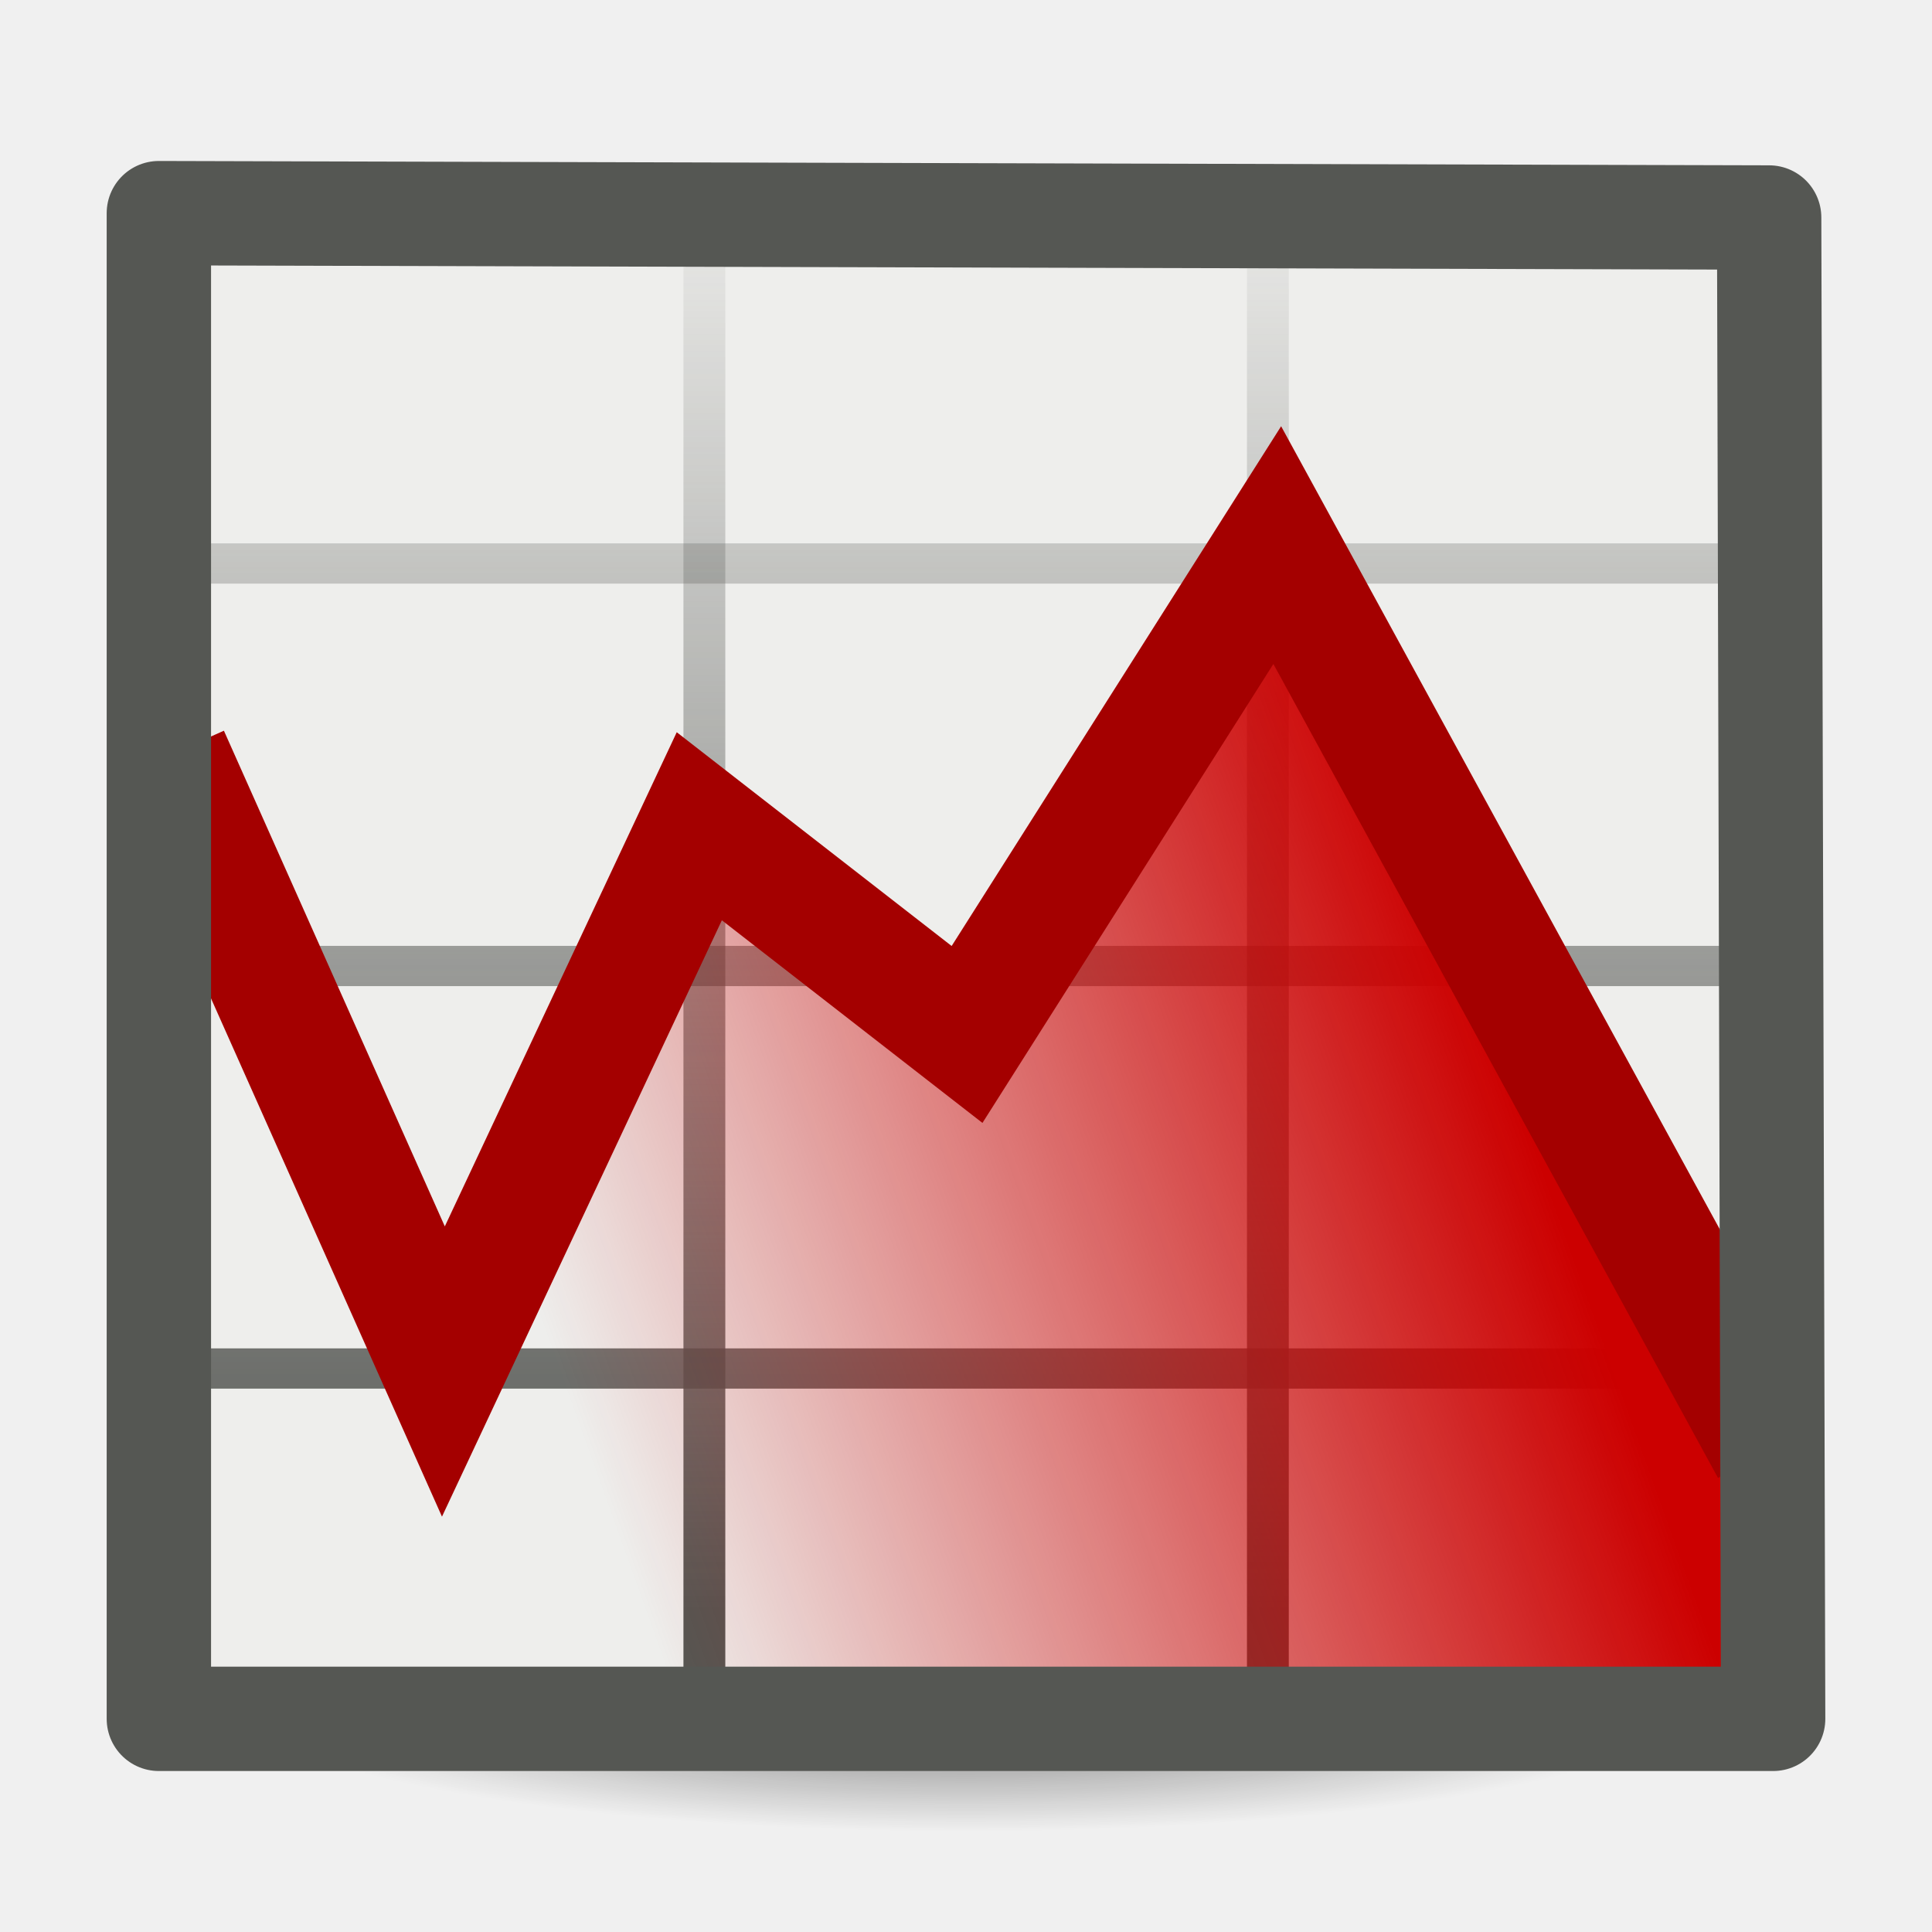
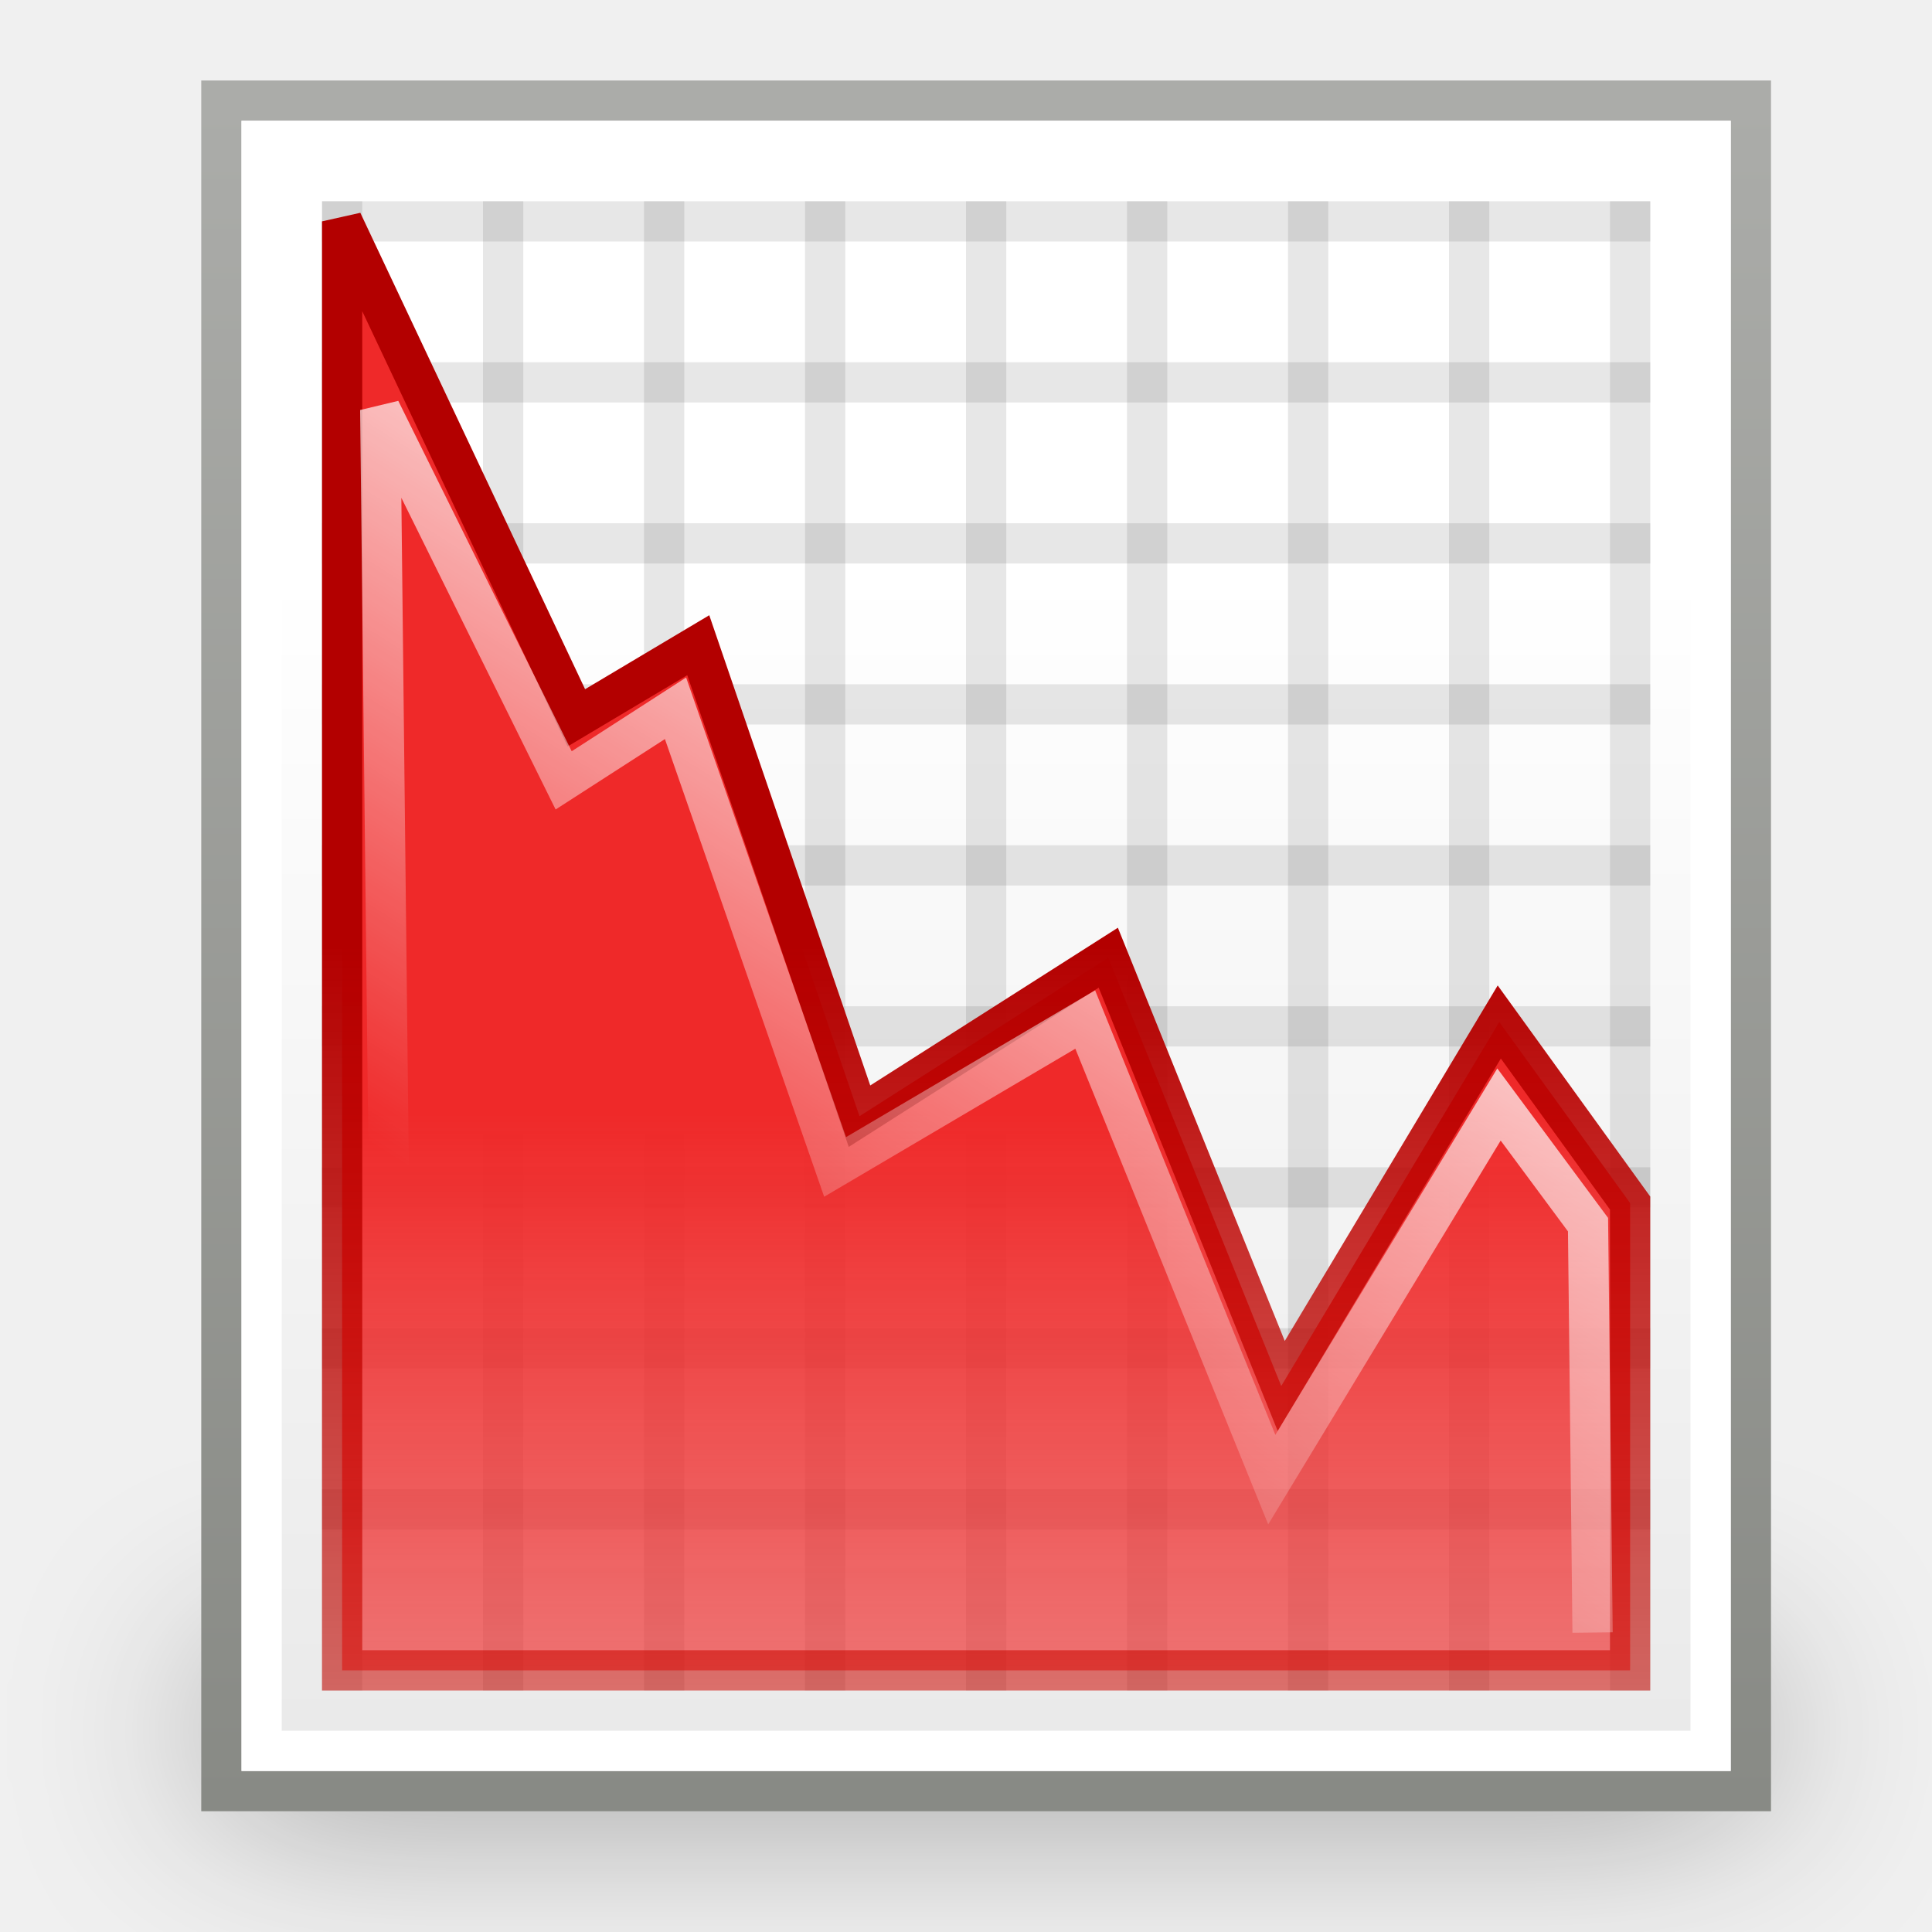
<svg xmlns="http://www.w3.org/2000/svg" xmlns:xlink="http://www.w3.org/1999/xlink" width="48" height="48" id="svg2" version="1.0">
  <defs id="defs4">
-     <linearGradient xlink:href="#linearGradient12331" id="linearGradient12337" x1="34.683" y1="20.487" x2="11.423" y2="28.821" gradientUnits="userSpaceOnUse" gradientTransform="translate(0.193,-1.072578)" />
-     <linearGradient id="linearGradient12270">
-       <stop style="stop-color:#73d216;stop-opacity:1;" offset="0" id="stop12272" />
-       <stop style="stop-color:#73d216;stop-opacity:0;" offset="1" id="stop12274" />
+     <filter x="-0.124" width="1.249" y="-1.207" height="3.415" id="filter8688">
+       <feGaussianBlur stdDeviation="2.364" id="feGaussianBlur8690" />
+     </filter>
+     <linearGradient xlink:href="#linearGradient4110" id="linearGradient2240" gradientUnits="userSpaceOnUse" gradientTransform="matrix(2.235294,0,0,2.210526,-8.8235749e-2,-0.8157927)" x1="2.405" y1="20.626" x2="2.405" y2="0.983" />
+     <linearGradient xlink:href="#linearGradient4102" id="linearGradient2238" gradientUnits="userSpaceOnUse" gradientTransform="matrix(2.235294,0,0,2.210526,-8.8235749e-2,-0.8157927)" x1="10.445" y1="21" x2="10.445" y2="6.802" />
+     <linearGradient id="linearGradient12044">
+       <stop style="stop-color:#ffffff;stop-opacity:1;" offset="0" id="stop12046" />
+       <stop style="stop-color:#ffffff;stop-opacity:0;" offset="1" id="stop12048" />
    </linearGradient>
-     <linearGradient xlink:href="#linearGradient12270" id="linearGradient4575" gradientUnits="userSpaceOnUse" x1="25.339" y1="28.821" x2="9.781" y2="36.776" gradientTransform="translate(-0.109,-0.6278634)" />
-     <linearGradient id="linearGradient4542">
-       <stop style="stop-color:#000000;stop-opacity:1;" offset="0" id="stop4544" />
-       <stop style="stop-color:#000000;stop-opacity:0;" offset="1" id="stop4546" />
+     <linearGradient xlink:href="#linearGradient12044" id="linearGradient12050" x1="16.087" y1="9.143" x2="11.01" y2="16.837" gradientUnits="userSpaceOnUse" gradientTransform="matrix(2.579971,0,0,2.4631,-3.950863,-3.453789)" />
+     <linearGradient id="linearGradient8318">
+       <stop id="stop8320" offset="0" style="stop-color:#ef2929;stop-opacity:1" />
+       <stop id="stop8322" offset="1" style="stop-color:#ef2929;stop-opacity:0.349" />
    </linearGradient>
-     <linearGradient id="linearGradient4404">
-       <stop style="stop-color:#555753;stop-opacity:1;" offset="0" id="stop4406" />
-       <stop style="stop-color:#555753;stop-opacity:0;" offset="1" id="stop4408" />
+     <linearGradient id="linearGradient7343">
+       <stop id="stop7345" offset="0" style="stop-color:#b30000;stop-opacity:1" />
+       <stop id="stop7347" offset="1" style="stop-color:#ce0700;stop-opacity:0.533" />
    </linearGradient>
-     <linearGradient id="linearGradient12331">
-       <stop style="stop-color:#cc0000;stop-opacity:1;" offset="0" id="stop12333" />
-       <stop style="stop-color:#cc0000;stop-opacity:0;" offset="1" id="stop12335" />
+     <linearGradient id="linearGradient3156">
+       <stop style="stop-color:#ffffff;stop-opacity:1;" offset="0" id="stop3158" />
+       <stop style="stop-color:#ffffff;stop-opacity:0;" offset="1" id="stop3160" />
    </linearGradient>
-     <linearGradient id="linearGradient15662">
-       <stop id="stop15664" offset="0" style="stop-color:#ffffff;stop-opacity:1;" />
-       <stop id="stop15666" offset="1" style="stop-color:#f8f8f8;stop-opacity:1;" />
+     <linearGradient id="linearGradient7049">
+       <stop style="stop-color:#73d216;stop-opacity:1;" offset="0" id="stop7051" />
+       <stop style="stop-color:#9ded4f;stop-opacity:0.596;" offset="1" id="stop7053" />
    </linearGradient>
-     <linearGradient xlink:href="#linearGradient4404" id="linearGradient4410" x1="24" y1="40" x2="24" y2="4" gradientUnits="userSpaceOnUse" />
-     <radialGradient xlink:href="#linearGradient4542" id="radialGradient4422" gradientUnits="userSpaceOnUse" gradientTransform="matrix(1,0,0,0.284916,0,30.08928)" cx="24.307" cy="42.078" fx="24.307" fy="42.078" r="15.822" />
+     <linearGradient id="linearGradient6072">
+       <stop style="stop-color:#4e9a06;stop-opacity:1;" offset="0" id="stop6074" />
+       <stop style="stop-color:#57ad06;stop-opacity:1" offset="1" id="stop6076" />
+     </linearGradient>
+     <linearGradient id="linearGradient4110">
+       <stop style="stop-color:#888a85;stop-opacity:1;" offset="0" id="stop4112" />
+       <stop style="stop-color:#acadaa;stop-opacity:1" offset="1" id="stop4114" />
+     </linearGradient>
+     <linearGradient id="linearGradient4102">
+       <stop style="stop-color:#e8e8e8;stop-opacity:1;" offset="0" id="stop4104" />
+       <stop style="stop-color:#ffffff;stop-opacity:1;" offset="1" id="stop4106" />
+     </linearGradient>
+     <linearGradient xlink:href="#linearGradient4102" id="linearGradient4108" x1="10.445" y1="21" x2="10.445" y2="6.802" gradientUnits="userSpaceOnUse" gradientTransform="matrix(1.470588,0,0,1.421053,-60.17647,0.368421)" />
+     <linearGradient xlink:href="#linearGradient4110" id="linearGradient4116" x1="2.405" y1="20.626" x2="2.405" y2="0.983" gradientUnits="userSpaceOnUse" gradientTransform="matrix(1.470588,0,0,1.421053,-60.17647,0.368421)" />
+     <linearGradient xlink:href="#linearGradient6072" id="linearGradient6078" x1="17.455" y1="8.6" x2="17.455" y2="19.001" gradientUnits="userSpaceOnUse" gradientTransform="matrix(1.461539,0,0,1.430465,-7.6924477e-2,3.6389645e-2)" />
+     <linearGradient xlink:href="#linearGradient7049" id="linearGradient7055" x1="8.379" y1="14.338" x2="8.379" y2="18.466" gradientUnits="userSpaceOnUse" gradientTransform="matrix(1.461539,0,0,1.430465,-7.6924477e-2,3.6389645e-2)" />
+     <linearGradient xlink:href="#linearGradient3156" id="linearGradient3162" x1="6.493" y1="9.351" x2="11.426" y2="15.772" gradientUnits="userSpaceOnUse" gradientTransform="matrix(-1.461539,0,0,1.430465,-7.932244,3.6389645e-2)" />
+     <filter x="-0.104" width="1.208" y="-0.901" height="2.803" id="filter5136">
+       <feGaussianBlur stdDeviation="1.352" id="feGaussianBlur5138" />
+     </filter>
+     <linearGradient xlink:href="#linearGradient8318" id="linearGradient5401" gradientUnits="userSpaceOnUse" gradientTransform="matrix(3.597634,0,0,3.437463,-2.766277,93.25277)" x1="7.032" y1="-19.084" x2="7.032" y2="-12.065" />
+     <linearGradient xlink:href="#linearGradient7343" id="linearGradient5403" gradientUnits="userSpaceOnUse" gradientTransform="matrix(3.597634,0,0,3.437463,-2.766277,93.25277)" x1="4.096" y1="-20.294" x2="4.096" y2="-14.781" />
  </defs>
-   <g id="layer2" style="opacity:1;display:inline">
-     <path style="opacity:0.567;fill:url(#radialGradient4422);fill-opacity:1;fill-rule:evenodd;stroke:none;stroke-width:2;stroke-linecap:round;stroke-linejoin:round;marker:none;marker-start:none;marker-mid:none;marker-end:none;stroke-miterlimit:4;stroke-dasharray:none;stroke-dashoffset:0;stroke-opacity:1;visibility:visible;display:inline;overflow:visible" id="path3667" d="M 40.128,42.078 A 15.822,4.508 0 1 1 8.485,42.078 A 15.822,4.508 0 1 1 40.128,42.078 z" transform="matrix(1.169294,0,0,0.776431,-4.42179,9.329352)" />
-     <rect style="opacity:1;fill:#eeeeec;fill-opacity:1;fill-rule:nonzero;stroke:#000000;stroke-width:0.975;stroke-linecap:butt;stroke-linejoin:miter;marker:none;marker-start:none;marker-mid:none;marker-end:none;stroke-miterlimit:1;stroke-dasharray:none;stroke-dashoffset:0;stroke-opacity:1;visibility:visible;display:inline;overflow:visible;enable-background:accumulate" id="rect4414" width="40.025" height="38.025" x="3.988" y="4.988" rx="1.15" ry="1.092" />
-     <g id="g4389" style="stroke:url(#linearGradient4410)">
-       <path id="path9976" d="M 4,34 L 44,34" style="fill-rule:evenodd;stroke:url(#linearGradient4410);stroke-width:1;stroke-linecap:butt;stroke-linejoin:miter;stroke-miterlimit:4;stroke-dasharray:none;stroke-dashoffset:0;stroke-opacity:1;display:inline" />
-       <path id="path9978" d="M 31.5,6.039 L 31.5,42.961" style="fill-rule:evenodd;stroke:url(#linearGradient4410);stroke-width:1.039;stroke-linecap:butt;stroke-linejoin:miter;stroke-miterlimit:4;stroke-dasharray:none;stroke-dashoffset:0;stroke-opacity:1;display:inline" />
-       <path id="path10951" d="M 17.5,5.972 L 17.5,42.958" style="fill-rule:evenodd;stroke:url(#linearGradient4410);stroke-width:1.04;stroke-linecap:butt;stroke-linejoin:miter;stroke-miterlimit:4;stroke-dasharray:none;stroke-dashoffset:0;stroke-opacity:1;display:inline" />
-       <path id="path10953" d="M 4,24 L 44,24" style="fill-rule:evenodd;stroke:url(#linearGradient4410);stroke-width:1;stroke-linecap:butt;stroke-linejoin:miter;stroke-miterlimit:4;stroke-dasharray:none;stroke-dashoffset:0;stroke-opacity:1;display:inline" />
-       <path id="path10955" d="M 4,14 L 44,14" style="fill-rule:evenodd;stroke:url(#linearGradient4410);stroke-width:1;stroke-linecap:butt;stroke-linejoin:miter;stroke-miterlimit:4;stroke-dasharray:none;stroke-dashoffset:0;stroke-opacity:1;display:inline" />
+   <g id="layer1">
+     <rect ry="1.917" rx="1.908" y="40.584" x="5.49" height="3.916" width="38" id="rect5488" style="opacity:0.361;fill:#000000;fill-opacity:1;stroke:none;stroke-width:1;stroke-miterlimit:4;stroke-dasharray:none;stroke-opacity:1;filter:url(#filter8688)" transform="matrix(1.026316,0,0,1.021523,-0.6235827,-0.4577688)" />
+     <rect style="opacity:1;fill:url(#linearGradient2238);fill-opacity:1;stroke:url(#linearGradient2240);stroke-width:1;stroke-miterlimit:4;stroke-dasharray:none;stroke-opacity:1" id="rect2388" width="38" height="42" x="5.5" y="2.5" rx="0" ry="0" />
+     <rect ry="0" rx="0" y="3.5" x="6.5" height="40" width="36" id="rect2242" style="opacity:1;fill:none;fill-opacity:1;stroke:#ffffff;stroke-width:1;stroke-miterlimit:4;stroke-dasharray:none;stroke-opacity:1" />
+     <g id="g2363" transform="translate(1.0439251e-2,-3.5509884e-6)">
+       <rect transform="matrix(0,-1,1,0,0,0)" y="7.99" x="-42" height="1" width="37" id="rect5436" style="opacity:1;fill:#000000;fill-opacity:0.096;stroke:none;stroke-width:1;stroke-miterlimit:4;stroke-dasharray:none;stroke-opacity:1" />
+       <rect style="opacity:1;fill:#000000;fill-opacity:0.096;stroke:none;stroke-width:1;stroke-miterlimit:4;stroke-dasharray:none;stroke-opacity:1" id="rect5438" width="37" height="1" x="-42" y="11.99" transform="matrix(0,-1,1,0,0,0)" />
+       <rect transform="matrix(0,-1,1,0,0,0)" y="15.99" x="-42" height="1" width="37" id="rect5440" style="opacity:1;fill:#000000;fill-opacity:0.096;stroke:none;stroke-width:1;stroke-miterlimit:4;stroke-dasharray:none;stroke-opacity:1" />
+       <rect style="opacity:1;fill:#000000;fill-opacity:0.096;stroke:none;stroke-width:1;stroke-miterlimit:4;stroke-dasharray:none;stroke-opacity:1" id="rect5442" width="37" height="1" x="-42" y="19.99" transform="matrix(0,-1,1,0,0,0)" />
+       <rect transform="matrix(0,-1,1,0,0,0)" y="23.99" x="-42" height="1" width="37" id="rect5444" style="opacity:1;fill:#000000;fill-opacity:0.096;stroke:none;stroke-width:1;stroke-miterlimit:4;stroke-dasharray:none;stroke-opacity:1" />
+       <rect style="opacity:1;fill:#000000;fill-opacity:0.096;stroke:none;stroke-width:1;stroke-miterlimit:4;stroke-dasharray:none;stroke-opacity:1" id="rect5446" width="37" height="1" x="-42" y="27.99" transform="matrix(0,-1,1,0,0,0)" />
+       <rect transform="matrix(0,-1,1,0,0,0)" y="31.99" x="-42" height="1" width="37" id="rect5448" style="opacity:1;fill:#000000;fill-opacity:0.096;stroke:none;stroke-width:1;stroke-miterlimit:4;stroke-dasharray:none;stroke-opacity:1" />
+       <rect style="opacity:1;fill:#000000;fill-opacity:0.096;stroke:none;stroke-width:1;stroke-miterlimit:4;stroke-dasharray:none;stroke-opacity:1" id="rect5450" width="37" height="1" x="-42" y="35.99" transform="matrix(0,-1,1,0,0,0)" />
+       <rect transform="matrix(0,-1,1,0,0,0)" y="39.99" x="-42" height="1" width="37" id="rect5452" style="opacity:1;fill:#000000;fill-opacity:0.096;stroke:none;stroke-width:1;stroke-miterlimit:4;stroke-dasharray:none;stroke-opacity:1" />
+       <rect style="opacity:1;fill:#000000;fill-opacity:0.096;stroke:none;stroke-width:1;stroke-miterlimit:4;stroke-dasharray:none;stroke-opacity:1" id="rect5456" width="33" height="1" x="7.99" y="5" />
+       <rect y="9" x="7.99" height="1" width="33" id="rect5458" style="opacity:1;fill:#000000;fill-opacity:0.096;stroke:none;stroke-width:1;stroke-miterlimit:4;stroke-dasharray:none;stroke-opacity:1" />
+       <rect style="opacity:1;fill:#000000;fill-opacity:0.096;stroke:none;stroke-width:1;stroke-miterlimit:4;stroke-dasharray:none;stroke-opacity:1" id="rect5460" width="33" height="1" x="7.99" y="13" />
+       <rect y="17" x="7.99" height="1" width="33" id="rect5462" style="opacity:1;fill:#000000;fill-opacity:0.096;stroke:none;stroke-width:1;stroke-miterlimit:4;stroke-dasharray:none;stroke-opacity:1" />
+       <rect style="opacity:1;fill:#000000;fill-opacity:0.096;stroke:none;stroke-width:1;stroke-miterlimit:4;stroke-dasharray:none;stroke-opacity:1" id="rect5464" width="33" height="1" x="7.99" y="21" />
+       <rect y="25" x="7.99" height="1" width="33" id="rect5466" style="opacity:1;fill:#000000;fill-opacity:0.096;stroke:none;stroke-width:1;stroke-miterlimit:4;stroke-dasharray:none;stroke-opacity:1" />
+       <rect style="opacity:1;fill:#000000;fill-opacity:0.096;stroke:none;stroke-width:1;stroke-miterlimit:4;stroke-dasharray:none;stroke-opacity:1" id="rect5468" width="33" height="1" x="7.99" y="29" />
+       <rect y="33" x="7.99" height="1" width="33" id="rect5470" style="opacity:1;fill:#000000;fill-opacity:0.096;stroke:none;stroke-width:1;stroke-miterlimit:4;stroke-dasharray:none;stroke-opacity:1" />
+       <rect style="opacity:1;fill:#000000;fill-opacity:0.096;stroke:none;stroke-width:1;stroke-miterlimit:4;stroke-dasharray:none;stroke-opacity:1" id="rect5472" width="33" height="1" x="7.99" y="37" />
    </g>
-   </g>
-   <g id="layer3" style="display:inline;opacity:1">
-     <path style="fill:url(#linearGradient12337);fill-opacity:1;fill-rule:evenodd;stroke:none;stroke-width:1px;stroke-linecap:butt;stroke-linejoin:miter;stroke-opacity:1" d="M 4.193,30.927 L 11.077,33.363 L 17.161,20.826 L 24.004,25.241 L 31.726,13.967 L 44.193,35.802 L 44.193,41.791 L 4.067,41.791 L 4.193,30.927 z" id="path12268" />
-     <path style="fill:none;fill-rule:evenodd;stroke:#a40000;stroke-width:3;stroke-linecap:butt;stroke-linejoin:miter;stroke-miterlimit:4;stroke-dasharray:none;stroke-opacity:1" d="M 44,36 L 31.733,13.543 L 24.026,25.701 L 17.374,20.528 L 11.016,34.075 L 4.193,18.765" id="path10957" />
-   </g>
-   <g id="layer1" style="opacity:1;display:inline">
-     <path style="fill:none;fill-rule:evenodd;stroke:#555753;stroke-width:2.593;stroke-linecap:butt;stroke-linejoin:round;stroke-miterlimit:4;stroke-dasharray:none;stroke-opacity:1" d="M 3.947,5.296 L 3.947,42.704 L 44.053,42.704 L 43.954,5.404 L 3.947,5.296 z" id="path5099" />
+     <path style="fill:url(#linearGradient5401);fill-opacity:1;fill-rule:evenodd;stroke:url(#linearGradient5403);stroke-width:1px;stroke-linecap:butt;stroke-linejoin:miter;stroke-opacity:1" d="M 40.5,29.89 L 37.249,25.391 L 31.832,34.435 L 27.535,23.794 L 21.354,27.731 L 17.348,16.03 L 14.319,17.834 L 8.5,5.5 L 8.5,41.5 L 40.5,41.5 L 40.5,29.89 z " id="path5399" />
+     <path id="path11069" d="M 39.567,40.56 L 39.454,30.426 L 37.242,27.441 L 31.597,36.761 L 26.962,25.33 L 20.748,28.992 L 16.783,17.597 L 14.004,19.388 L 9.447,10.181 L 9.738,36.237" style="fill:none;fill-opacity:1;fill-rule:evenodd;stroke:url(#linearGradient12050);stroke-width:1px;stroke-linecap:butt;stroke-linejoin:miter;stroke-opacity:1" />
  </g>
</svg>
